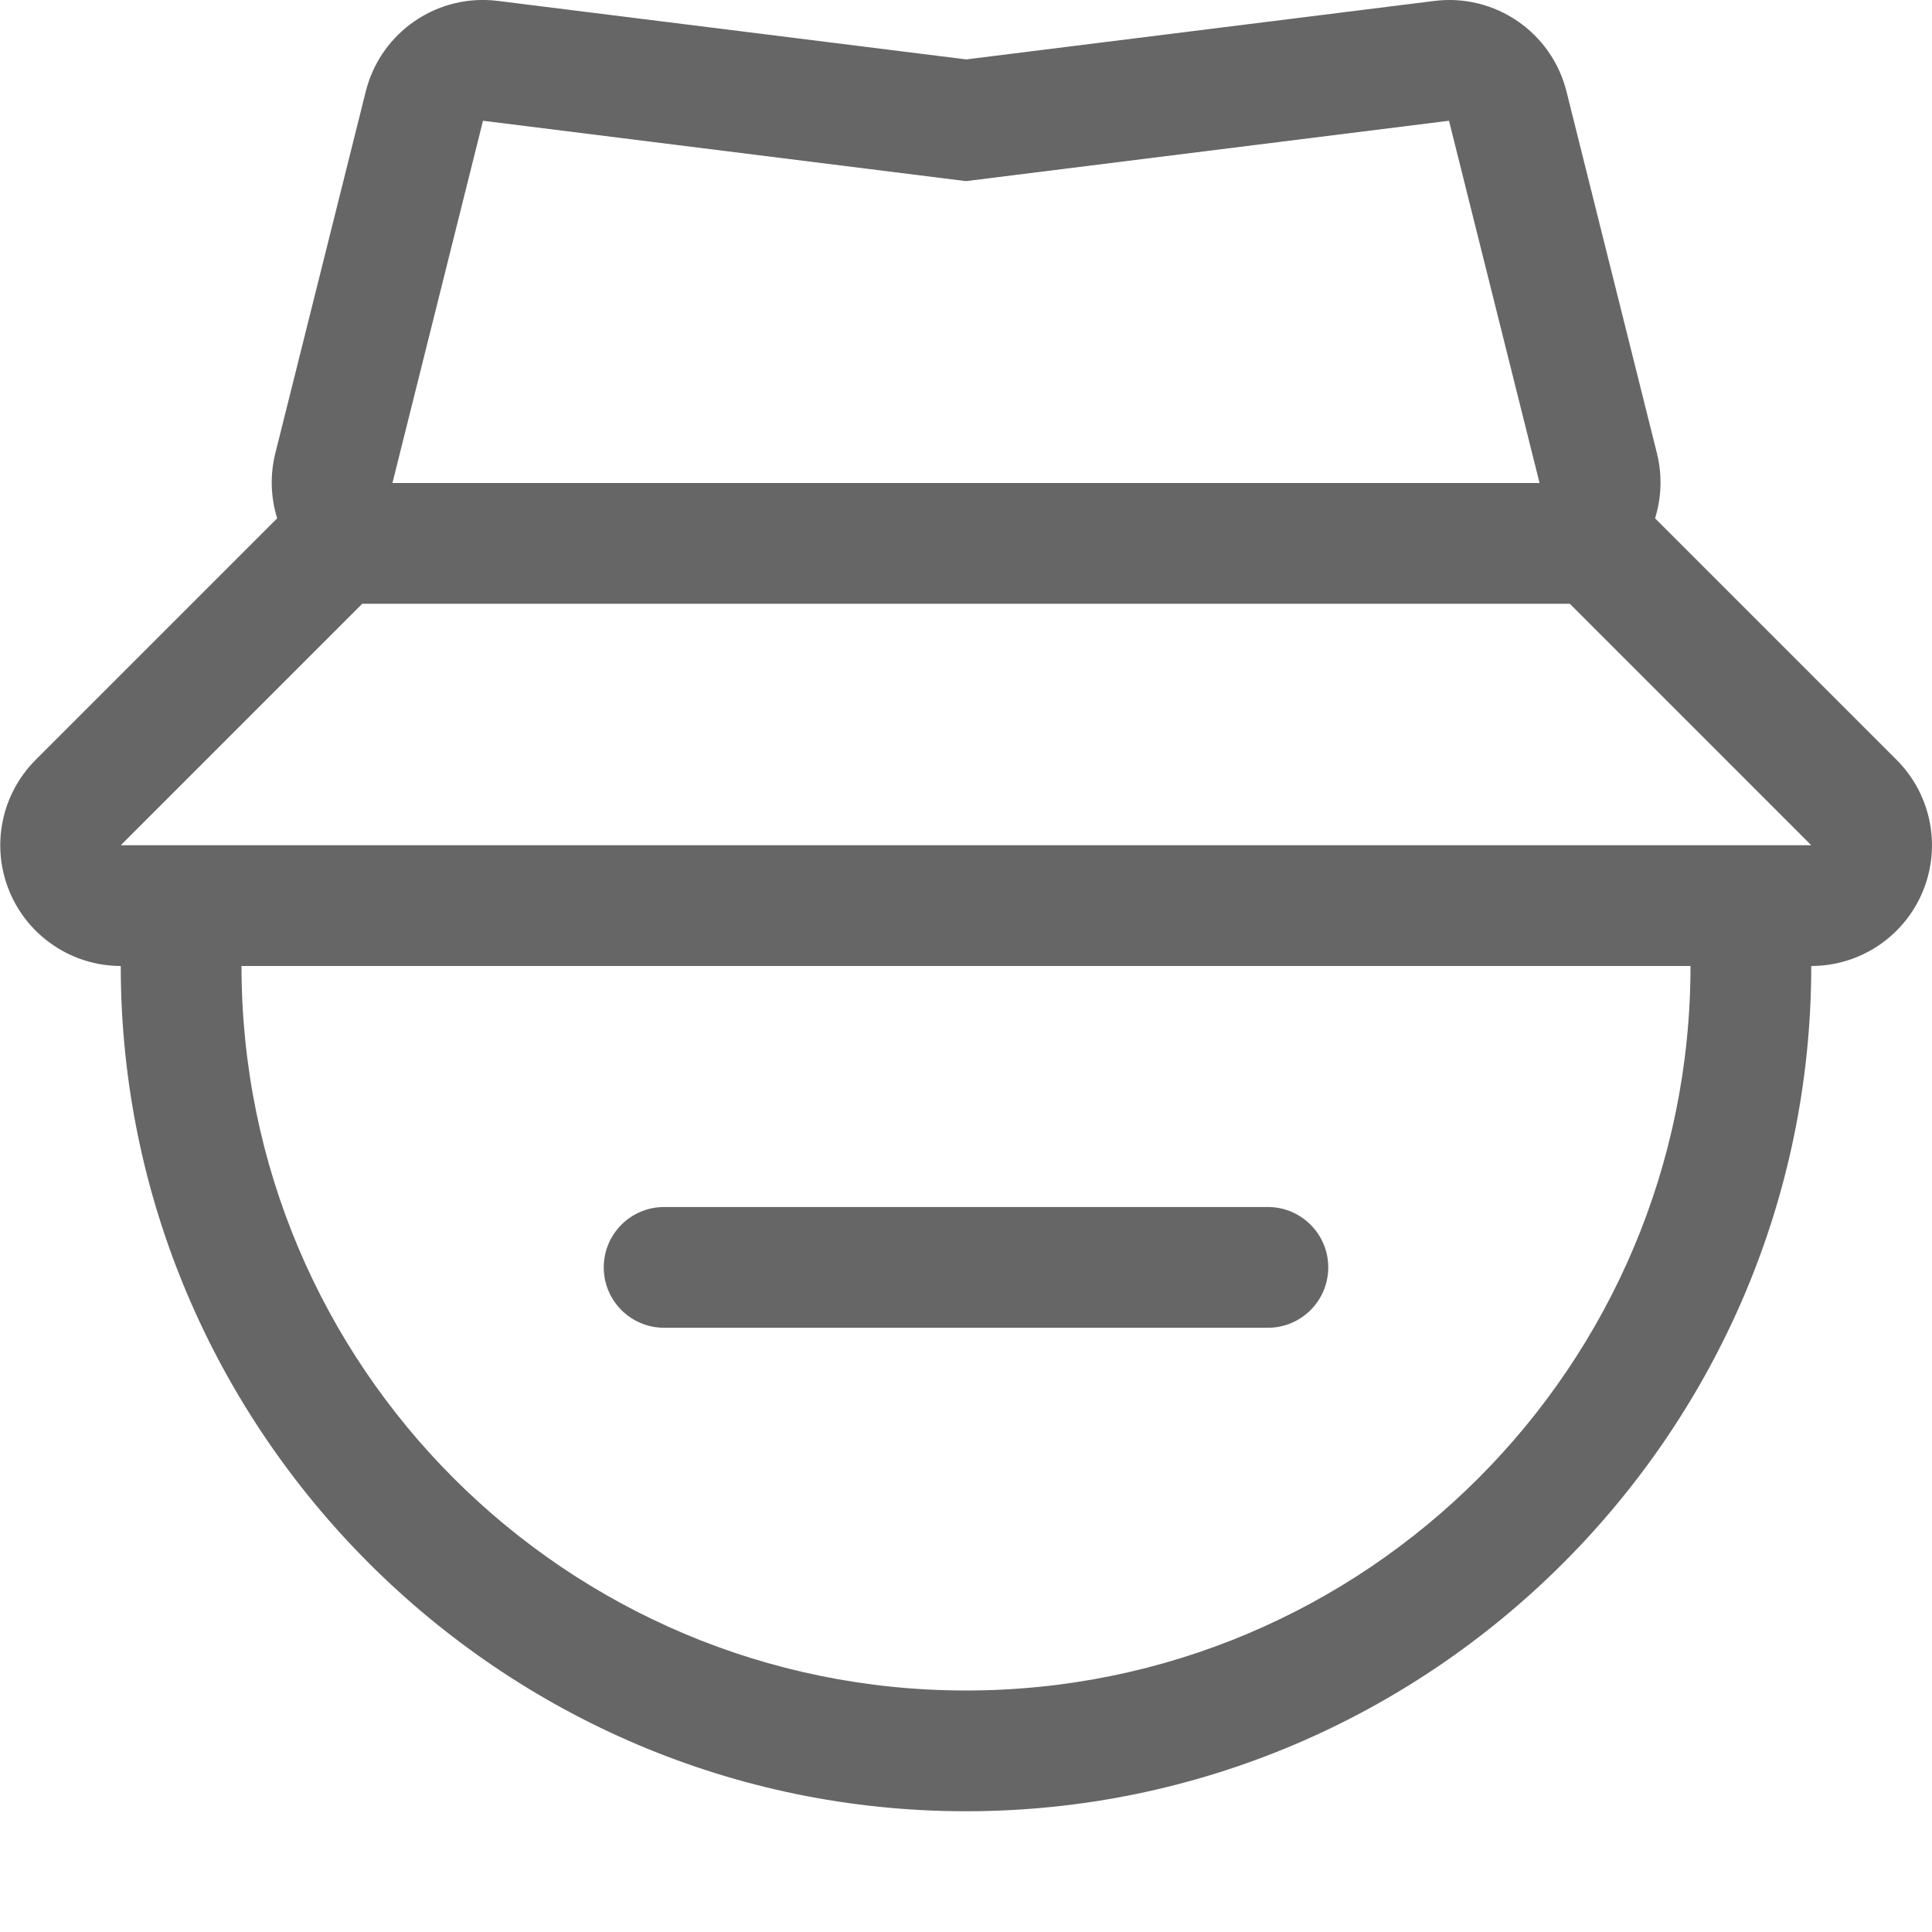
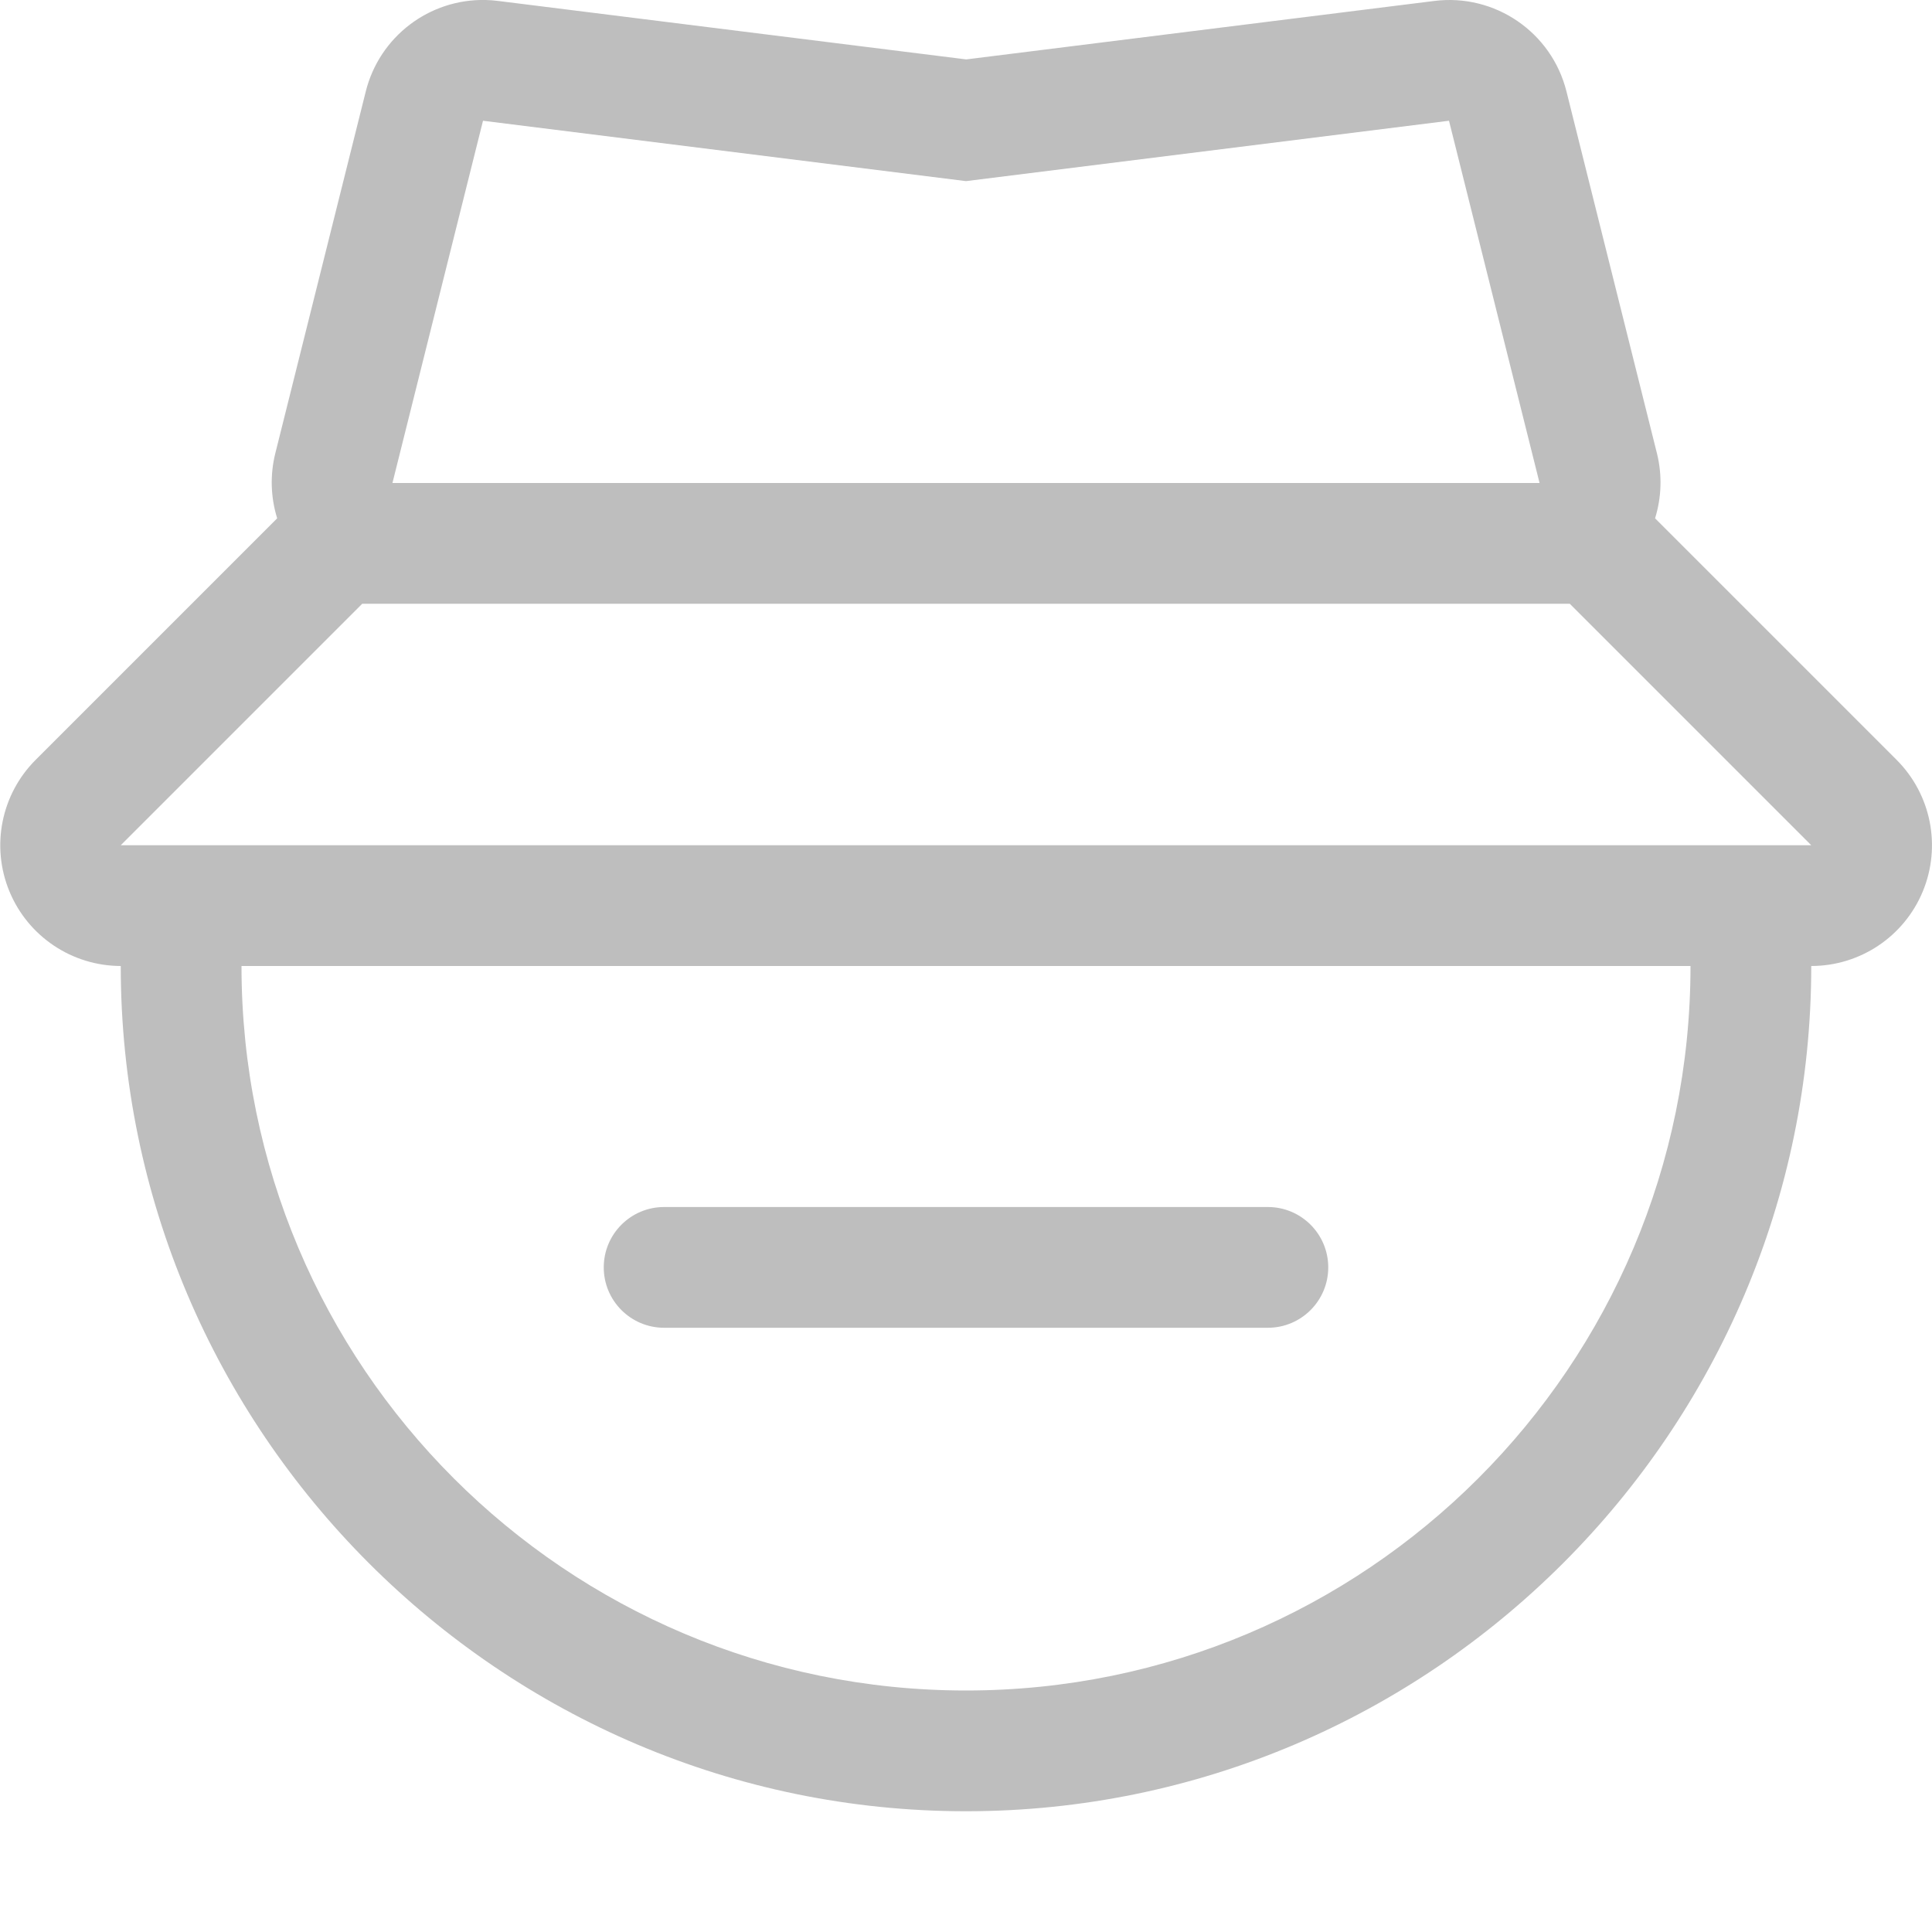
<svg xmlns="http://www.w3.org/2000/svg" width="16" height="16">
  <g transform="translate(-1088 -54)">
-     <path d="M1092.023 54a1 1 0 0 0-.994.758l-.75 3a1 1 0 0 0 .016.533 1 1 0 0 0 0 .002l-2 2A1 1 0 0 0 1089 62c0 3.854 3.146 7 7 7s7-3.146 7-7a1 1 0 0 0 .707-1.707l-2-2a1 1 0 0 0 0-.002 1 1 0 0 0 .016-.533l-.75-3a1 1 0 0 0-1.096-.75l-3.875.484-3.875-.484a1 1 0 0 0-.104-.008zm-.023 1l4 .5 4-.5.75 3h-9.5zm-1 4h10l2 2h-14zm-1 3h12a6 6 0 0 1-12 0zm3.5 1.996a.499.499 0 1 0 0 1h5a.499.499 0 1 0 0-1z" fill="#666" font-family="sans-serif" font-weight="400" overflow="visible" />
+     <path d="M1092.023 54a1 1 0 0 0-.994.758l-.75 3a1 1 0 0 0 .016.533 1 1 0 0 0 0 .002l-2 2A1 1 0 0 0 1089 62c0 3.854 3.146 7 7 7s7-3.146 7-7a1 1 0 0 0 .707-1.707l-2-2a1 1 0 0 0 0-.002 1 1 0 0 0 .016-.533l-.75-3a1 1 0 0 0-1.096-.75l-3.875.484-3.875-.484a1 1 0 0 0-.104-.008zm-.023 1l4 .5 4-.5.75 3h-9.5zm-1 4h10l2 2h-14zm-1 3h12a6 6 0 0 1-12 0zm3.5 1.996a.499.499 0 1 0 0 1h5a.499.499 0 1 0 0-1z" fill="#bebebe" font-family="sans-serif" font-weight="400" overflow="visible" />
  </g>
</svg>
